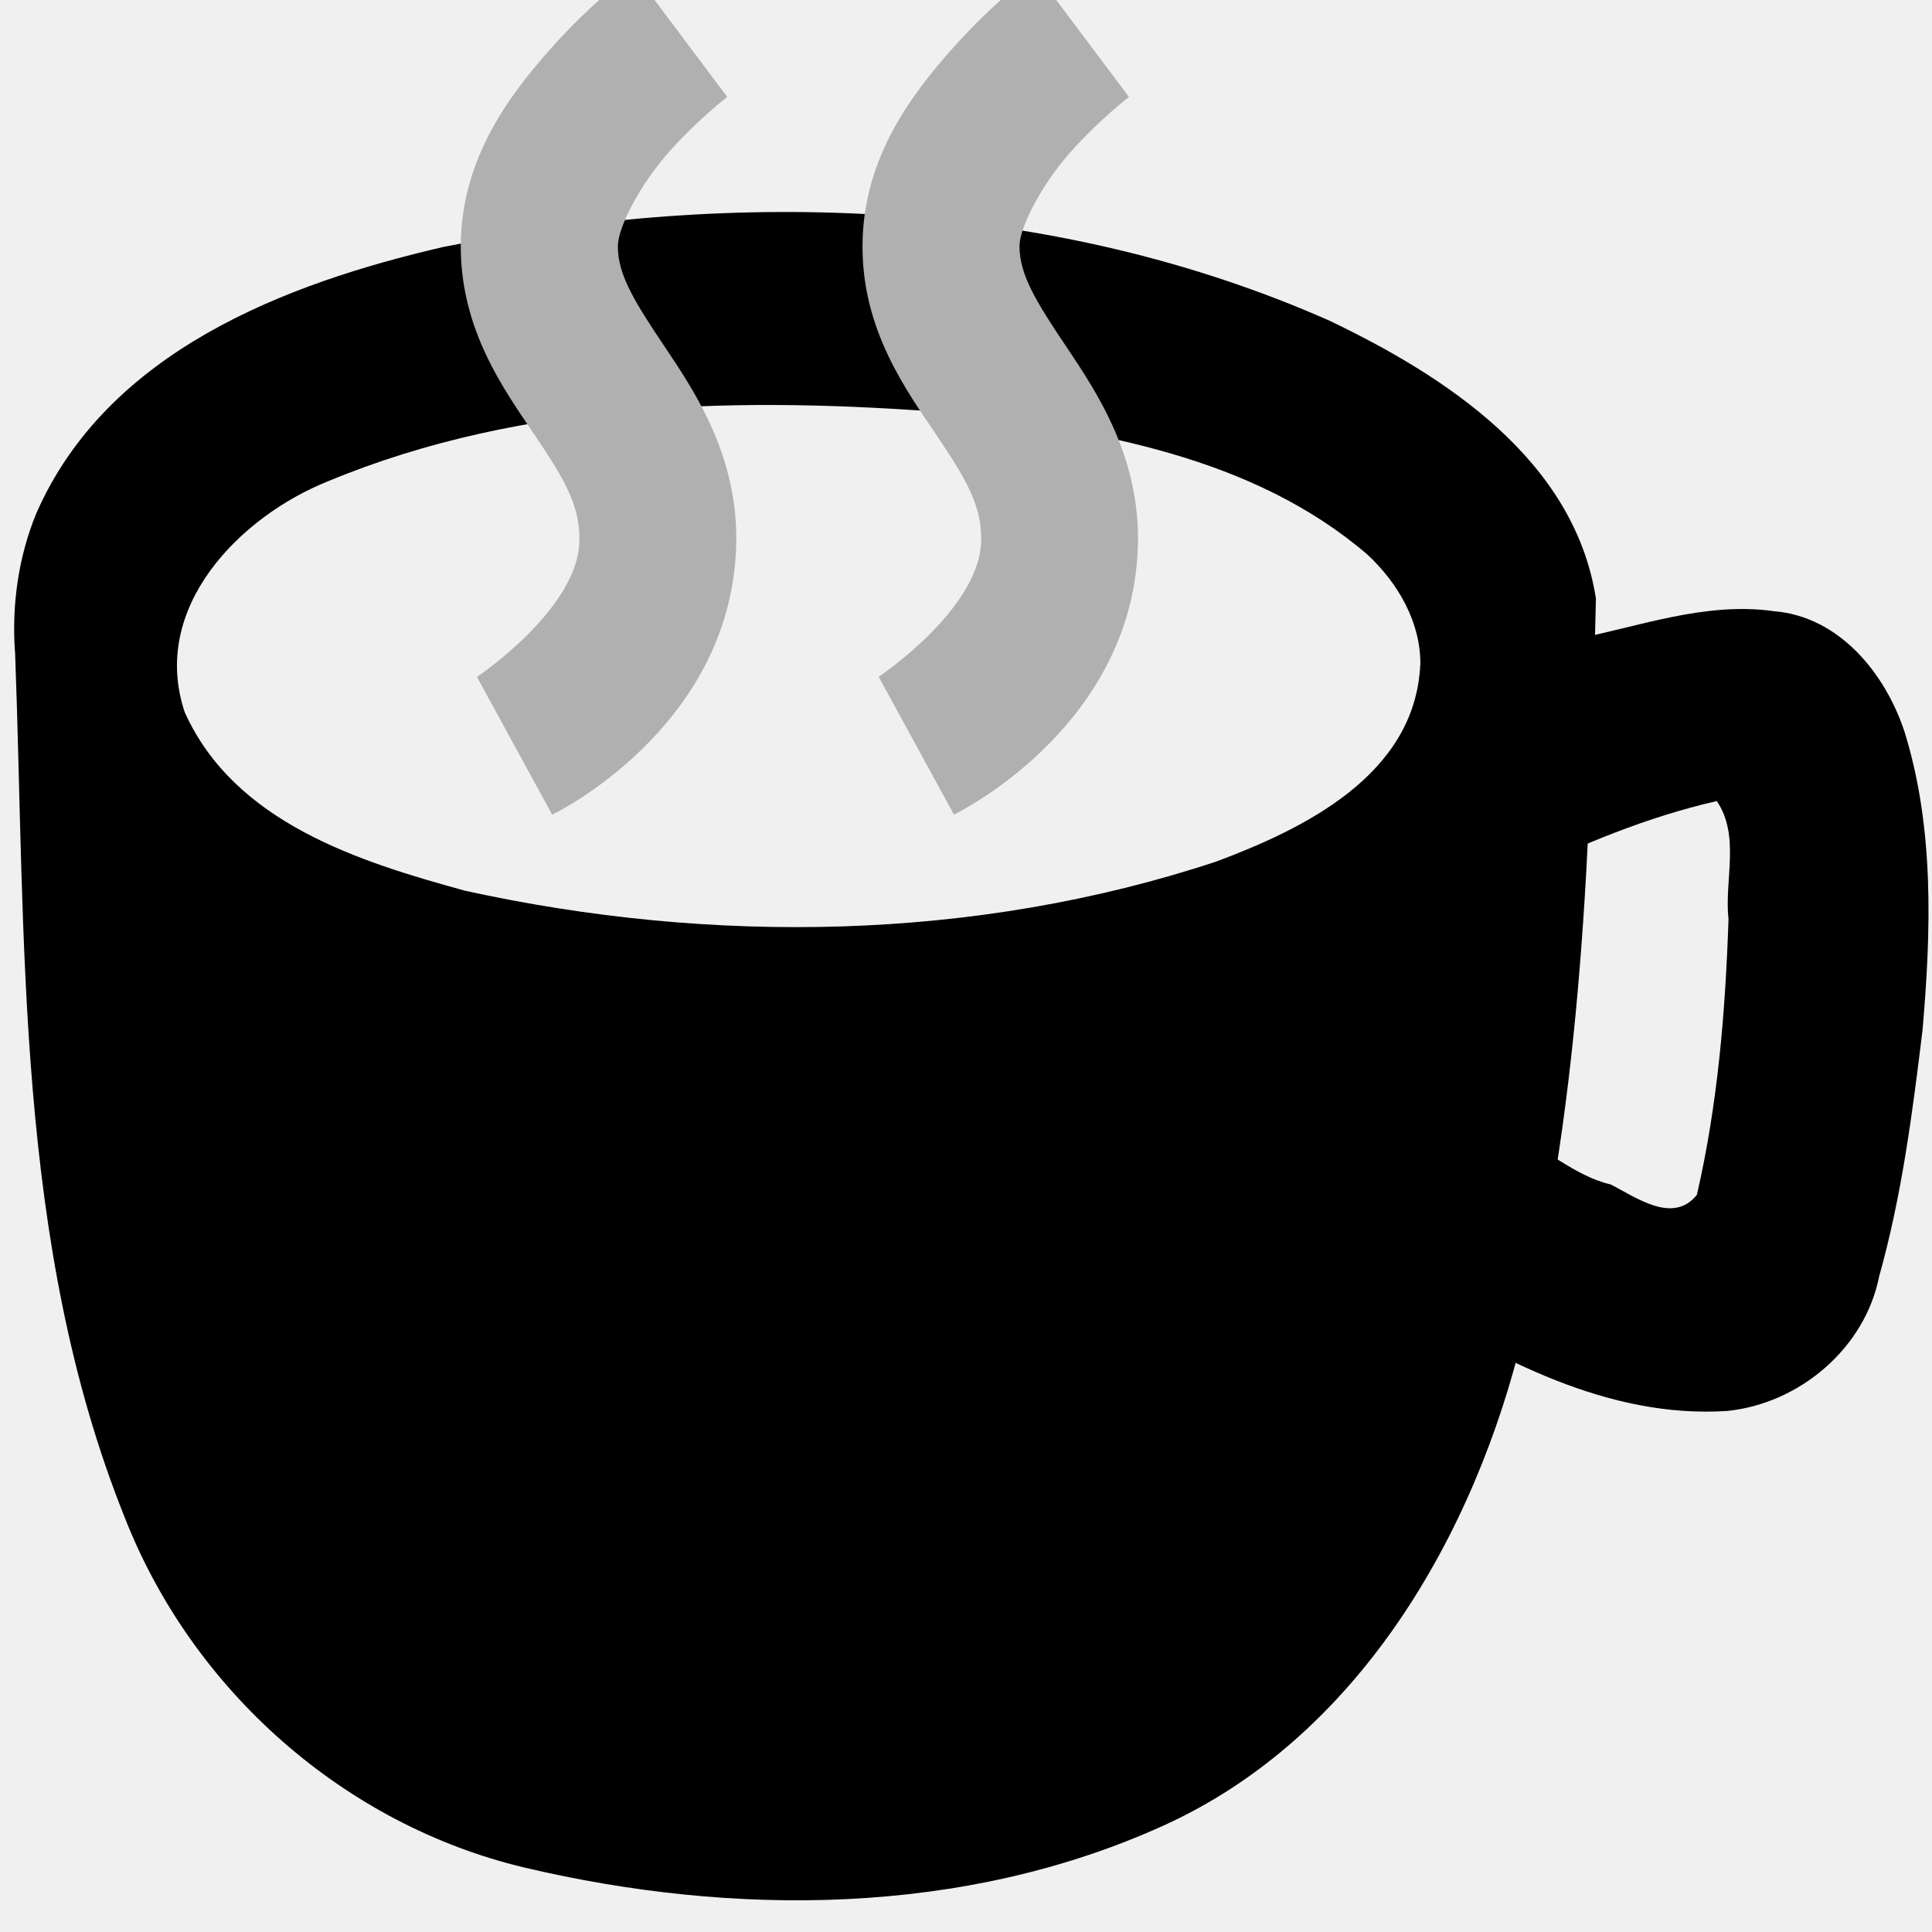
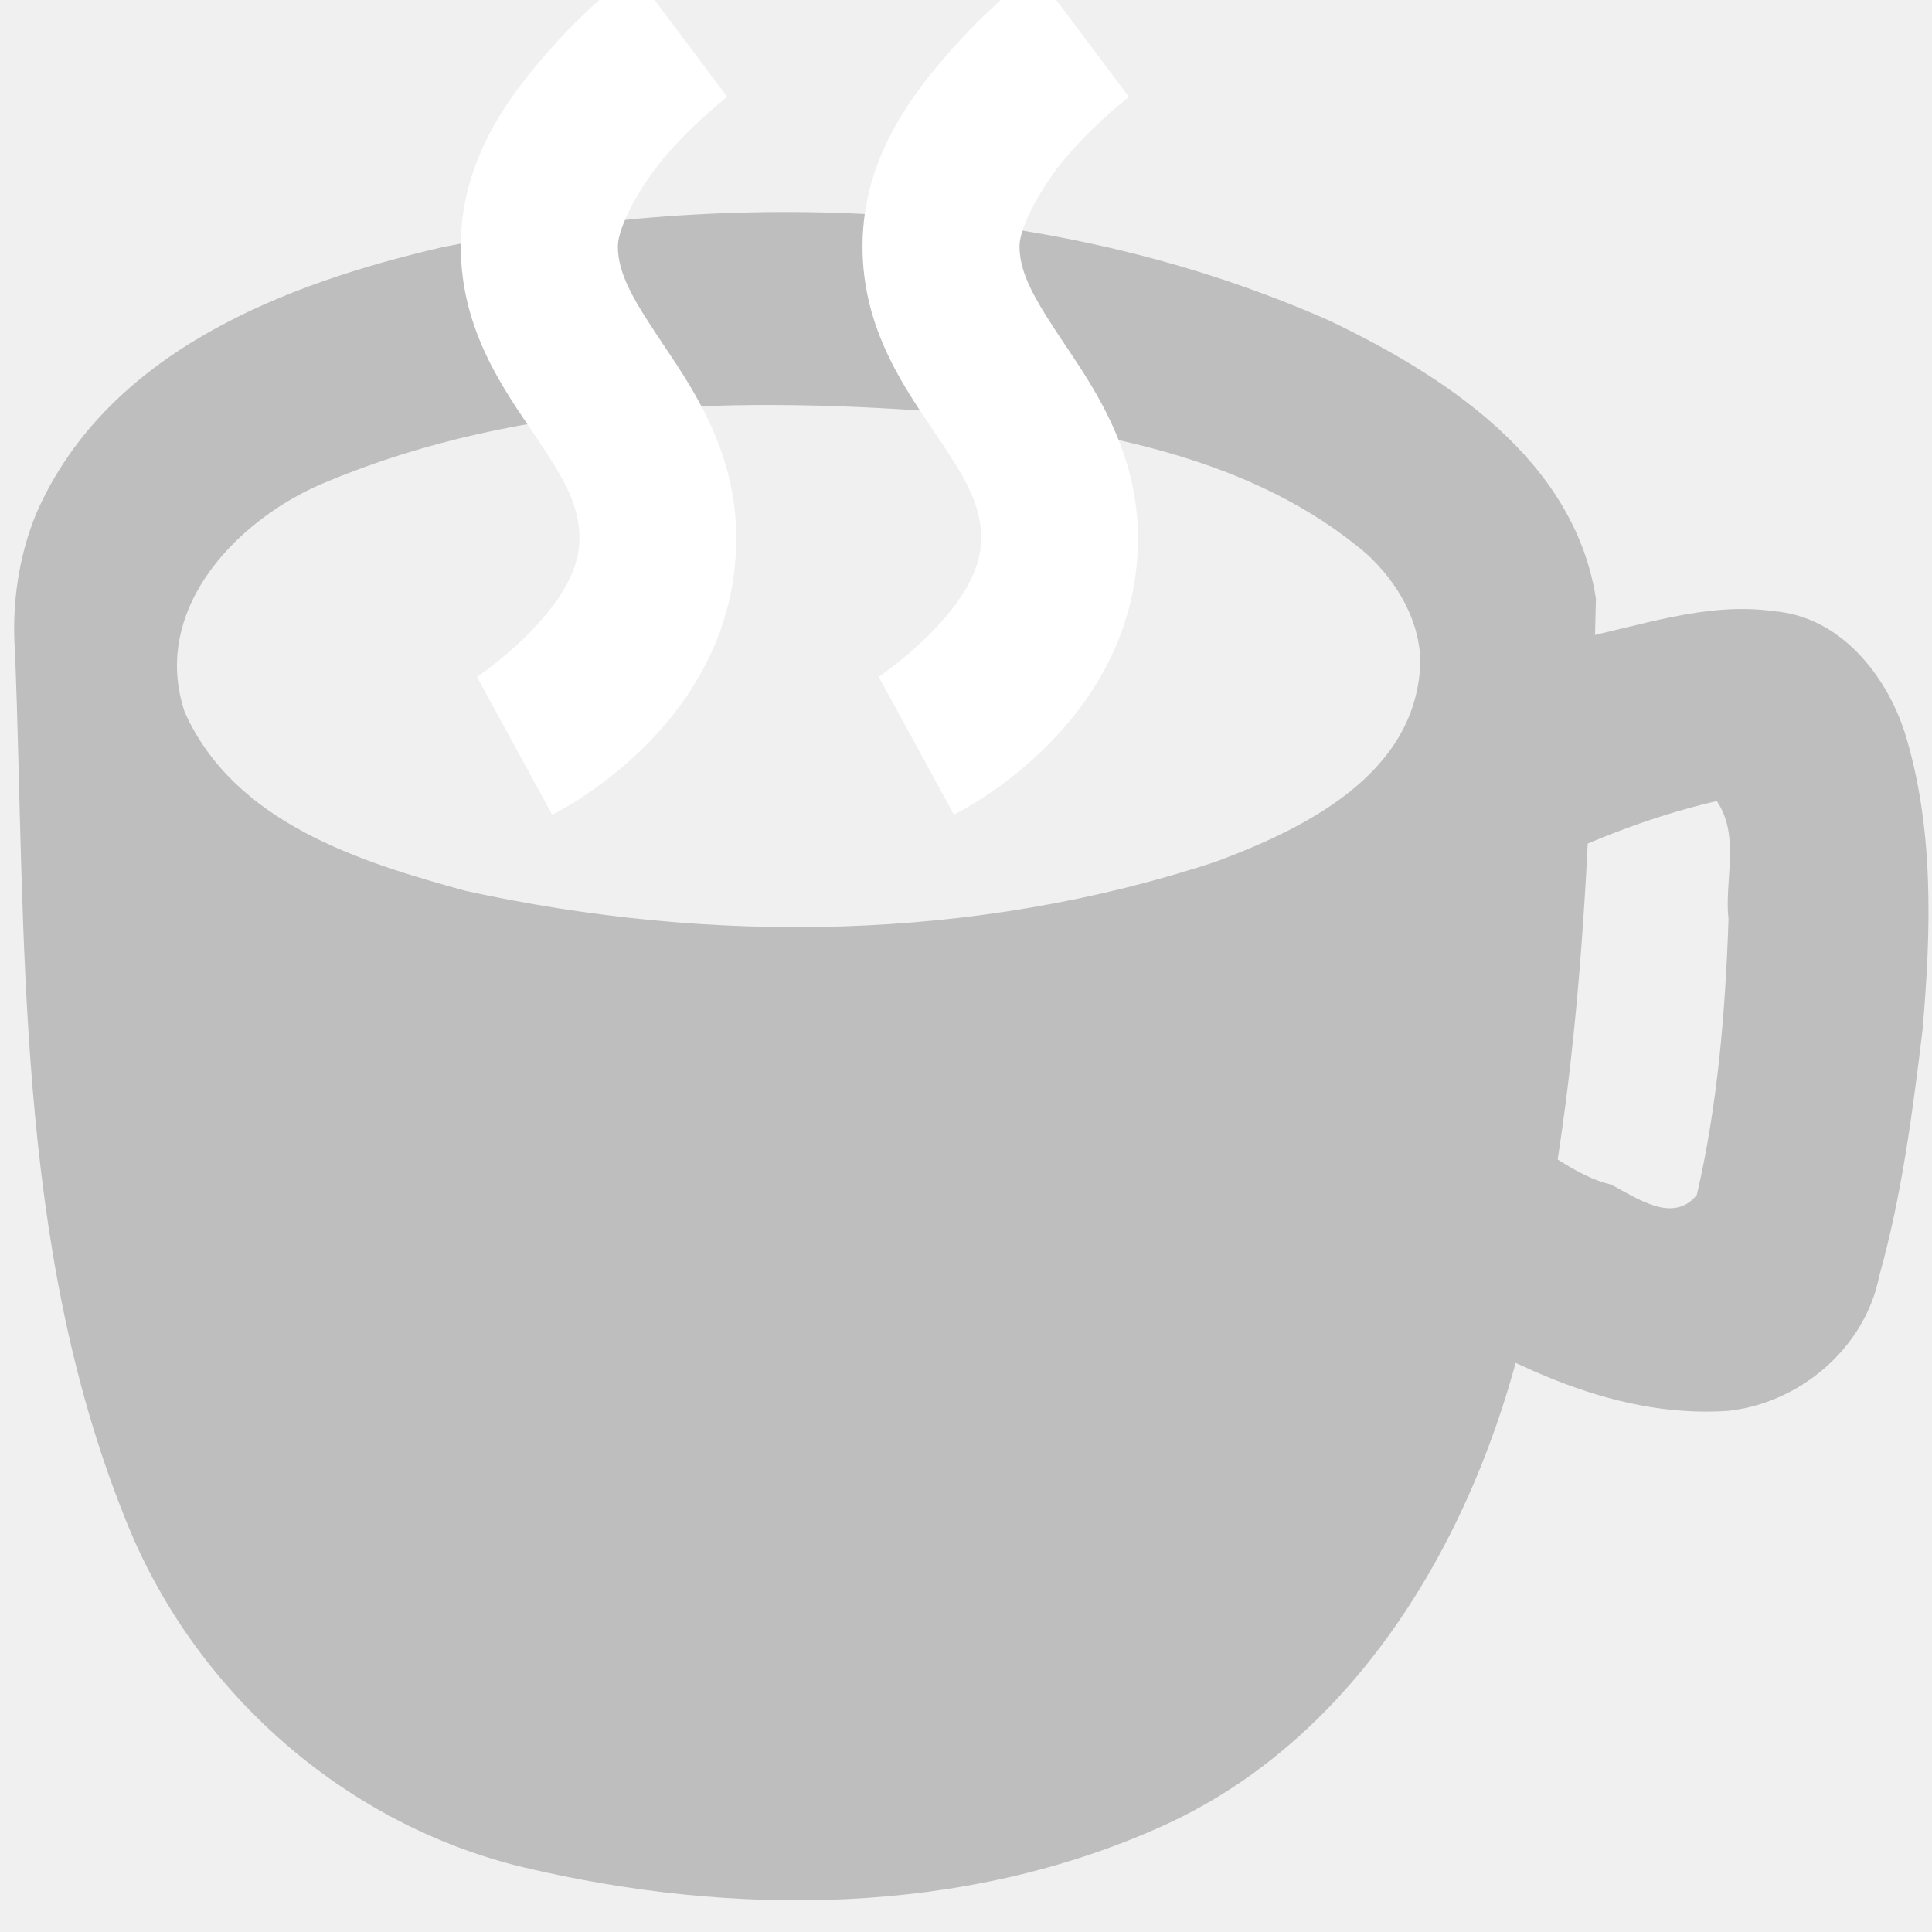
<svg xmlns="http://www.w3.org/2000/svg" height="16" id="svg7384" version="1.1" width="16">
  <defs id="defs7386" />
  <g id="layer9" style="display:inline" transform="translate(-283.0002,-629)" />
  <g id="layer10" transform="translate(-283.0002,-629)" />
  <g id="layer11" style="display:inline" transform="translate(-283.0002,-629)">
-     <path d="m 283.125,634.397 c 0.09,2.4 -2.5e-4,4.901 0.905,7.162 0.566,1.452 1.834,2.554 3.308,2.906 1.738,0.411 3.644,0.404 5.297,-0.346 1.603,-0.726 2.58,-2.394 2.984,-4.093 0.488,-1.979 0.55,-4.039 0.598,-6.069 -0.18,-1.155 -1.258,-1.847 -2.206,-2.301 -2.301,-1.018 -4.91,-1.099 -7.343,-0.61 -1.3,0.301 -2.778,0.862 -3.367,2.205 -0.148,0.36 -0.204,0.756 -0.177,1.145 z m 11.637,0.111 c -0.044,0.911 -0.965,1.356 -1.689,1.627 -1.998,0.661 -4.176,0.69 -6.22,0.242 -0.875,-0.24 -1.911,-0.562 -2.323,-1.479 -0.291,-0.869 0.461,-1.622 1.186,-1.912 1.633,-0.679 3.448,-0.702 5.18,-0.566 1.191,0.151 2.478,0.356 3.43,1.174 0.25,0.233 0.442,0.559 0.437,0.915 z" id="path24839-7-0-8" style="font-size:medium;font-style:normal;font-variant:normal;font-weight:normal;font-stretch:normal;text-indent:0;text-align:start;text-decoration:none;line-height:normal;letter-spacing:normal;word-spacing:normal;text-transform:none;direction:ltr;block-progression:tb;writing-mode:lr-tb;text-anchor:start;baseline-shift:baseline;color:#000000;fill:#000000;fill-opacity:1;fill-rule:nonzero;stroke:none;stroke-width:2.153;marker:none;visibility:visible;display:inline;overflow:visible;enable-background:new;font-family:Sans;-inkscape-font-specification:Sans" />
-     <path style="font-size:medium;font-style:normal;font-variant:normal;font-weight:normal;font-stretch:normal;text-indent:0;text-align:start;text-decoration:none;line-height:normal;letter-spacing:normal;word-spacing:normal;text-transform:none;direction:ltr;block-progression:tb;writing-mode:lr-tb;text-anchor:start;baseline-shift:baseline;color:#000000;fill:#000000;fill-opacity:1;stroke:none;stroke-width:1.645;marker:none;visibility:visible;display:inline;overflow:visible;enable-background:accumulate;font-family:Sans;-inkscape-font-specification:Sans" d="m 296.018,634.299 c -0.422,0.106 -0.816,0.298 -1.206,0.487 0.25,0.49 0.5,0.979 0.75,1.469 0.53,-0.261 1.079,-0.489 1.656,-0.621 0.196,0.29 0.061,0.656 0.097,0.98 -0.026,0.765 -0.089,1.533 -0.262,2.281 -0.198,0.247 -0.503,0.021 -0.714,-0.086 -0.309,-0.072 -0.537,-0.311 -0.83,-0.413 -0.125,-0.008 -0.144,0.16 -0.217,0.237 -0.233,0.374 -0.466,0.748 -0.698,1.122 0.816,0.499 1.722,0.994 2.71,0.93 0.599,-0.061 1.141,-0.519 1.259,-1.116 0.187,-0.666 0.276,-1.355 0.359,-2.04 0.071,-0.821 0.098,-1.672 -0.149,-2.468 -0.159,-0.483 -0.539,-0.954 -1.079,-0.999 -0.571,-0.082 -1.124,0.129 -1.676,0.237 z" id="path6047" />
+     <path d="m 283.125,634.397 c 0.09,2.4 -2.5e-4,4.901 0.905,7.162 0.566,1.452 1.834,2.554 3.308,2.906 1.738,0.411 3.644,0.404 5.297,-0.346 1.603,-0.726 2.58,-2.394 2.984,-4.093 0.488,-1.979 0.55,-4.039 0.598,-6.069 -0.18,-1.155 -1.258,-1.847 -2.206,-2.301 -2.301,-1.018 -4.91,-1.099 -7.343,-0.61 -1.3,0.301 -2.778,0.862 -3.367,2.205 -0.148,0.36 -0.204,0.756 -0.177,1.145 z m 11.637,0.111 c -0.044,0.911 -0.965,1.356 -1.689,1.627 -1.998,0.661 -4.176,0.69 -6.22,0.242 -0.875,-0.24 -1.911,-0.562 -2.323,-1.479 -0.291,-0.869 0.461,-1.622 1.186,-1.912 1.633,-0.679 3.448,-0.702 5.18,-0.566 1.191,0.151 2.478,0.356 3.43,1.174 0.25,0.233 0.442,0.559 0.437,0.915 z" id="path24839-7-0-8" style="font-size:medium;font-style:normal;font-variant:normal;font-weight:normal;font-stretch:normal;text-indent:0;text-align:start;text-decoration:none;line-height:normal;letter-spacing:normal;word-spacing:normal;text-transform:none;direction:ltr;block-progression:tb;writing-mode:lr-tb;text-anchor:start;baseline-shift:baseline;color:#000000;fill:#bebebe;fill-opacity:1;fill-rule:nonzero;stroke:none;stroke-width:2.153;marker:none;visibility:visible;display:inline;overflow:visible;enable-background:new;font-family:Sans;-inkscape-font-specification:Sans" />
+     <path style="font-size:medium;font-style:normal;font-variant:normal;font-weight:normal;font-stretch:normal;text-indent:0;text-align:start;text-decoration:none;line-height:normal;letter-spacing:normal;word-spacing:normal;text-transform:none;direction:ltr;block-progression:tb;writing-mode:lr-tb;text-anchor:start;baseline-shift:baseline;color:#000000;fill:#bebebe;fill-opacity:1;stroke:none;stroke-width:1.645;marker:none;visibility:visible;display:inline;overflow:visible;enable-background:accumulate;font-family:Sans;-inkscape-font-specification:Sans" d="m 296.018,634.299 c -0.422,0.106 -0.816,0.298 -1.206,0.487 0.25,0.49 0.5,0.979 0.75,1.469 0.53,-0.261 1.079,-0.489 1.656,-0.621 0.196,0.29 0.061,0.656 0.097,0.98 -0.026,0.765 -0.089,1.533 -0.262,2.281 -0.198,0.247 -0.503,0.021 -0.714,-0.086 -0.309,-0.072 -0.537,-0.311 -0.83,-0.413 -0.125,-0.008 -0.144,0.16 -0.217,0.237 -0.233,0.374 -0.466,0.748 -0.698,1.122 0.816,0.499 1.722,0.994 2.71,0.93 0.599,-0.061 1.141,-0.519 1.259,-1.116 0.187,-0.666 0.276,-1.355 0.359,-2.04 0.071,-0.821 0.098,-1.672 -0.149,-2.468 -0.159,-0.483 -0.539,-0.954 -1.079,-0.999 -0.571,-0.082 -1.124,0.129 -1.676,0.237 z" id="path6047" />
  </g>
  <g id="layer1" style="display:inline">
-     <path id="path4114" style="color:#000000;fill:#b0b0b0;-inkscape-stroke:none" d="m 5.244,-0.236 c 0,0 -0.339,0.252 -0.678,0.633 -0.338,0.381 -0.745,0.907 -0.75,1.631 -0.005,0.709 0.367,1.21 0.613,1.576 0.246,0.366 0.38,0.59 0.369,0.887 -0.02,0.561 -0.848,1.115 -0.848,1.115 l 0.623,1.141 c 0,0 1.469,-0.704 1.523,-2.209 C 6.124,3.802 5.766,3.26 5.51,2.879 5.254,2.498 5.115,2.274 5.117,2.037 5.118,1.883 5.296,1.534 5.539,1.26 5.782,0.986 6.023,0.803 6.023,0.803 Z m 3.326,0 c 0,0 -0.339,0.252 -0.678,0.633 C 7.554,0.777 7.148,1.304 7.143,2.027 7.137,2.736 7.51,3.237 7.756,3.604 8.002,3.97 8.136,4.193 8.125,4.49 8.105,5.051 7.277,5.605 7.277,5.605 l 0.623,1.141 c 0,0 1.469,-0.704 1.523,-2.209 C 9.45,3.802 9.092,3.26 8.836,2.879 8.58,2.498 8.442,2.274 8.443,2.037 8.444,1.883 8.622,1.534 8.865,1.26 9.109,0.986 9.35,0.803 9.35,0.803 Z" />
+     <path id="path4114" style="color:#000000;fill:#ffffff;-inkscape-stroke:none" d="m 5.244,-0.236 c 0,0 -0.339,0.252 -0.678,0.633 -0.338,0.381 -0.745,0.907 -0.75,1.631 -0.005,0.709 0.367,1.21 0.613,1.576 0.246,0.366 0.38,0.59 0.369,0.887 -0.02,0.561 -0.848,1.115 -0.848,1.115 l 0.623,1.141 c 0,0 1.469,-0.704 1.523,-2.209 C 6.124,3.802 5.766,3.26 5.51,2.879 5.254,2.498 5.115,2.274 5.117,2.037 5.118,1.883 5.296,1.534 5.539,1.26 5.782,0.986 6.023,0.803 6.023,0.803 Z m 3.326,0 c 0,0 -0.339,0.252 -0.678,0.633 C 7.554,0.777 7.148,1.304 7.143,2.027 7.137,2.736 7.51,3.237 7.756,3.604 8.002,3.97 8.136,4.193 8.125,4.49 8.105,5.051 7.277,5.605 7.277,5.605 l 0.623,1.141 c 0,0 1.469,-0.704 1.523,-2.209 C 9.45,3.802 9.092,3.26 8.836,2.879 8.58,2.498 8.442,2.274 8.443,2.037 8.444,1.883 8.622,1.534 8.865,1.26 9.109,0.986 9.35,0.803 9.35,0.803 Z" />
  </g>
  <g id="layer2" style="display:none">
-     <path d="m 6.555,3.669 c -1.979,-0.004 -4.749,0.594 -4.369,1.93 0.279,0.978 2.747,1.371 4.282,1.341 2.391,-0.048 3.996,-0.152 4.499,-1.166 0.668,-1.346 -2.324,-2.101 -4.413,-2.105 z" id="path6309" style="color:#000000;font-style:normal;font-variant:normal;font-weight:normal;font-stretch:normal;font-size:medium;line-height:normal;font-family:Sans;-inkscape-font-specification:Sans;text-indent:0;text-align:start;text-decoration:none;text-decoration-line:none;letter-spacing:normal;word-spacing:normal;text-transform:none;writing-mode:lr-tb;direction:ltr;baseline-shift:baseline;text-anchor:start;display:inline;overflow:visible;visibility:visible;fill:#000000;fill-opacity:1;fill-rule:nonzero;stroke:none;stroke-width:1.7;marker:none;enable-background:accumulate" />
+     <path d="m 6.555,3.669 c -1.979,-0.004 -4.749,0.594 -4.369,1.93 0.279,0.978 2.747,1.371 4.282,1.341 2.391,-0.048 3.996,-0.152 4.499,-1.166 0.668,-1.346 -2.324,-2.101 -4.413,-2.105 z" id="path6309" style="color:#000000;font-style:normal;font-variant:normal;font-weight:normal;font-stretch:normal;font-size:medium;line-height:normal;font-family:Sans;-inkscape-font-specification:Sans;text-indent:0;text-align:start;text-decoration:none;text-decoration-line:none;letter-spacing:normal;word-spacing:normal;text-transform:none;writing-mode:lr-tb;direction:ltr;baseline-shift:baseline;text-anchor:start;display:inline;overflow:visible;visibility:visible;fill:#bebebe;fill-opacity:1;fill-rule:nonzero;stroke:none;stroke-width:1.7;marker:none;enable-background:accumulate" />
  </g>
  <g id="layer13" transform="translate(-283.0002,-629)" />
  <g id="layer14" transform="translate(-283.0002,-629)" />
  <g id="layer15" style="display:inline" transform="translate(-283.0002,-629)" />
  <g id="g71291" style="display:inline" transform="translate(-283.0002,-629)" />
  <g id="g4953" style="display:inline" transform="translate(-283.0002,-629)" />
  <g id="layer12" style="display:inline" transform="translate(-283.0002,-629)" />
</svg>
